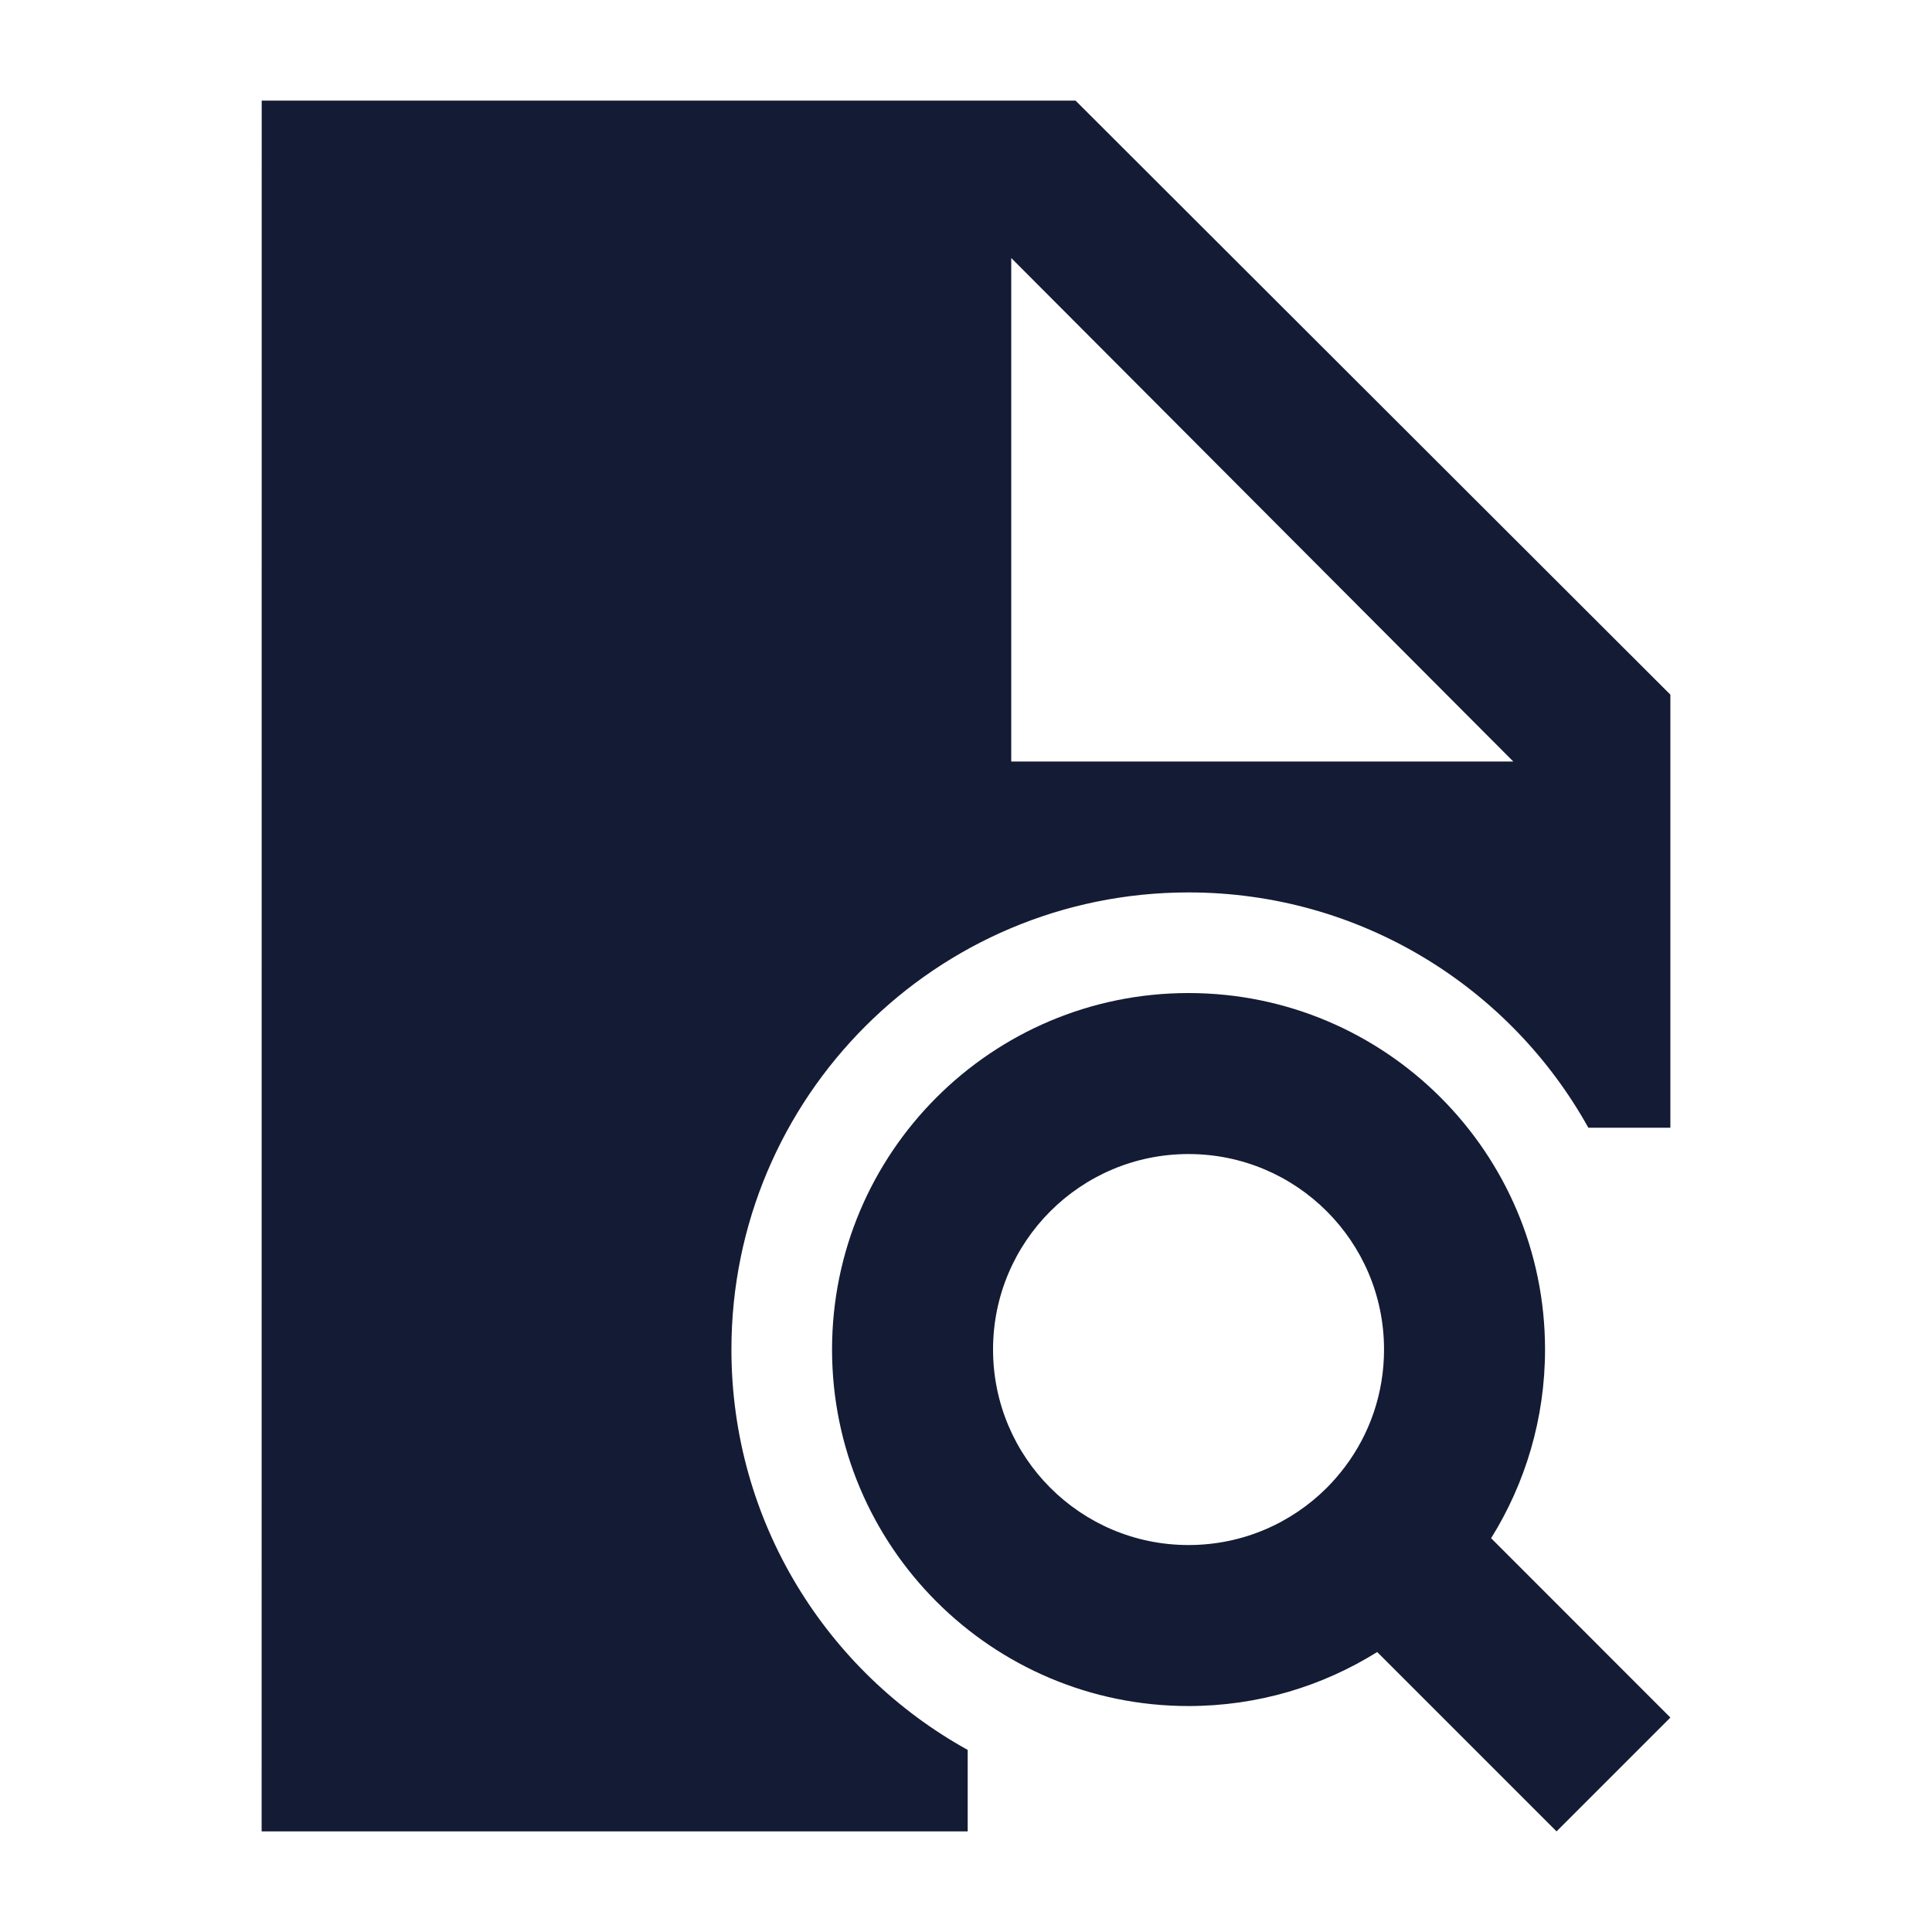
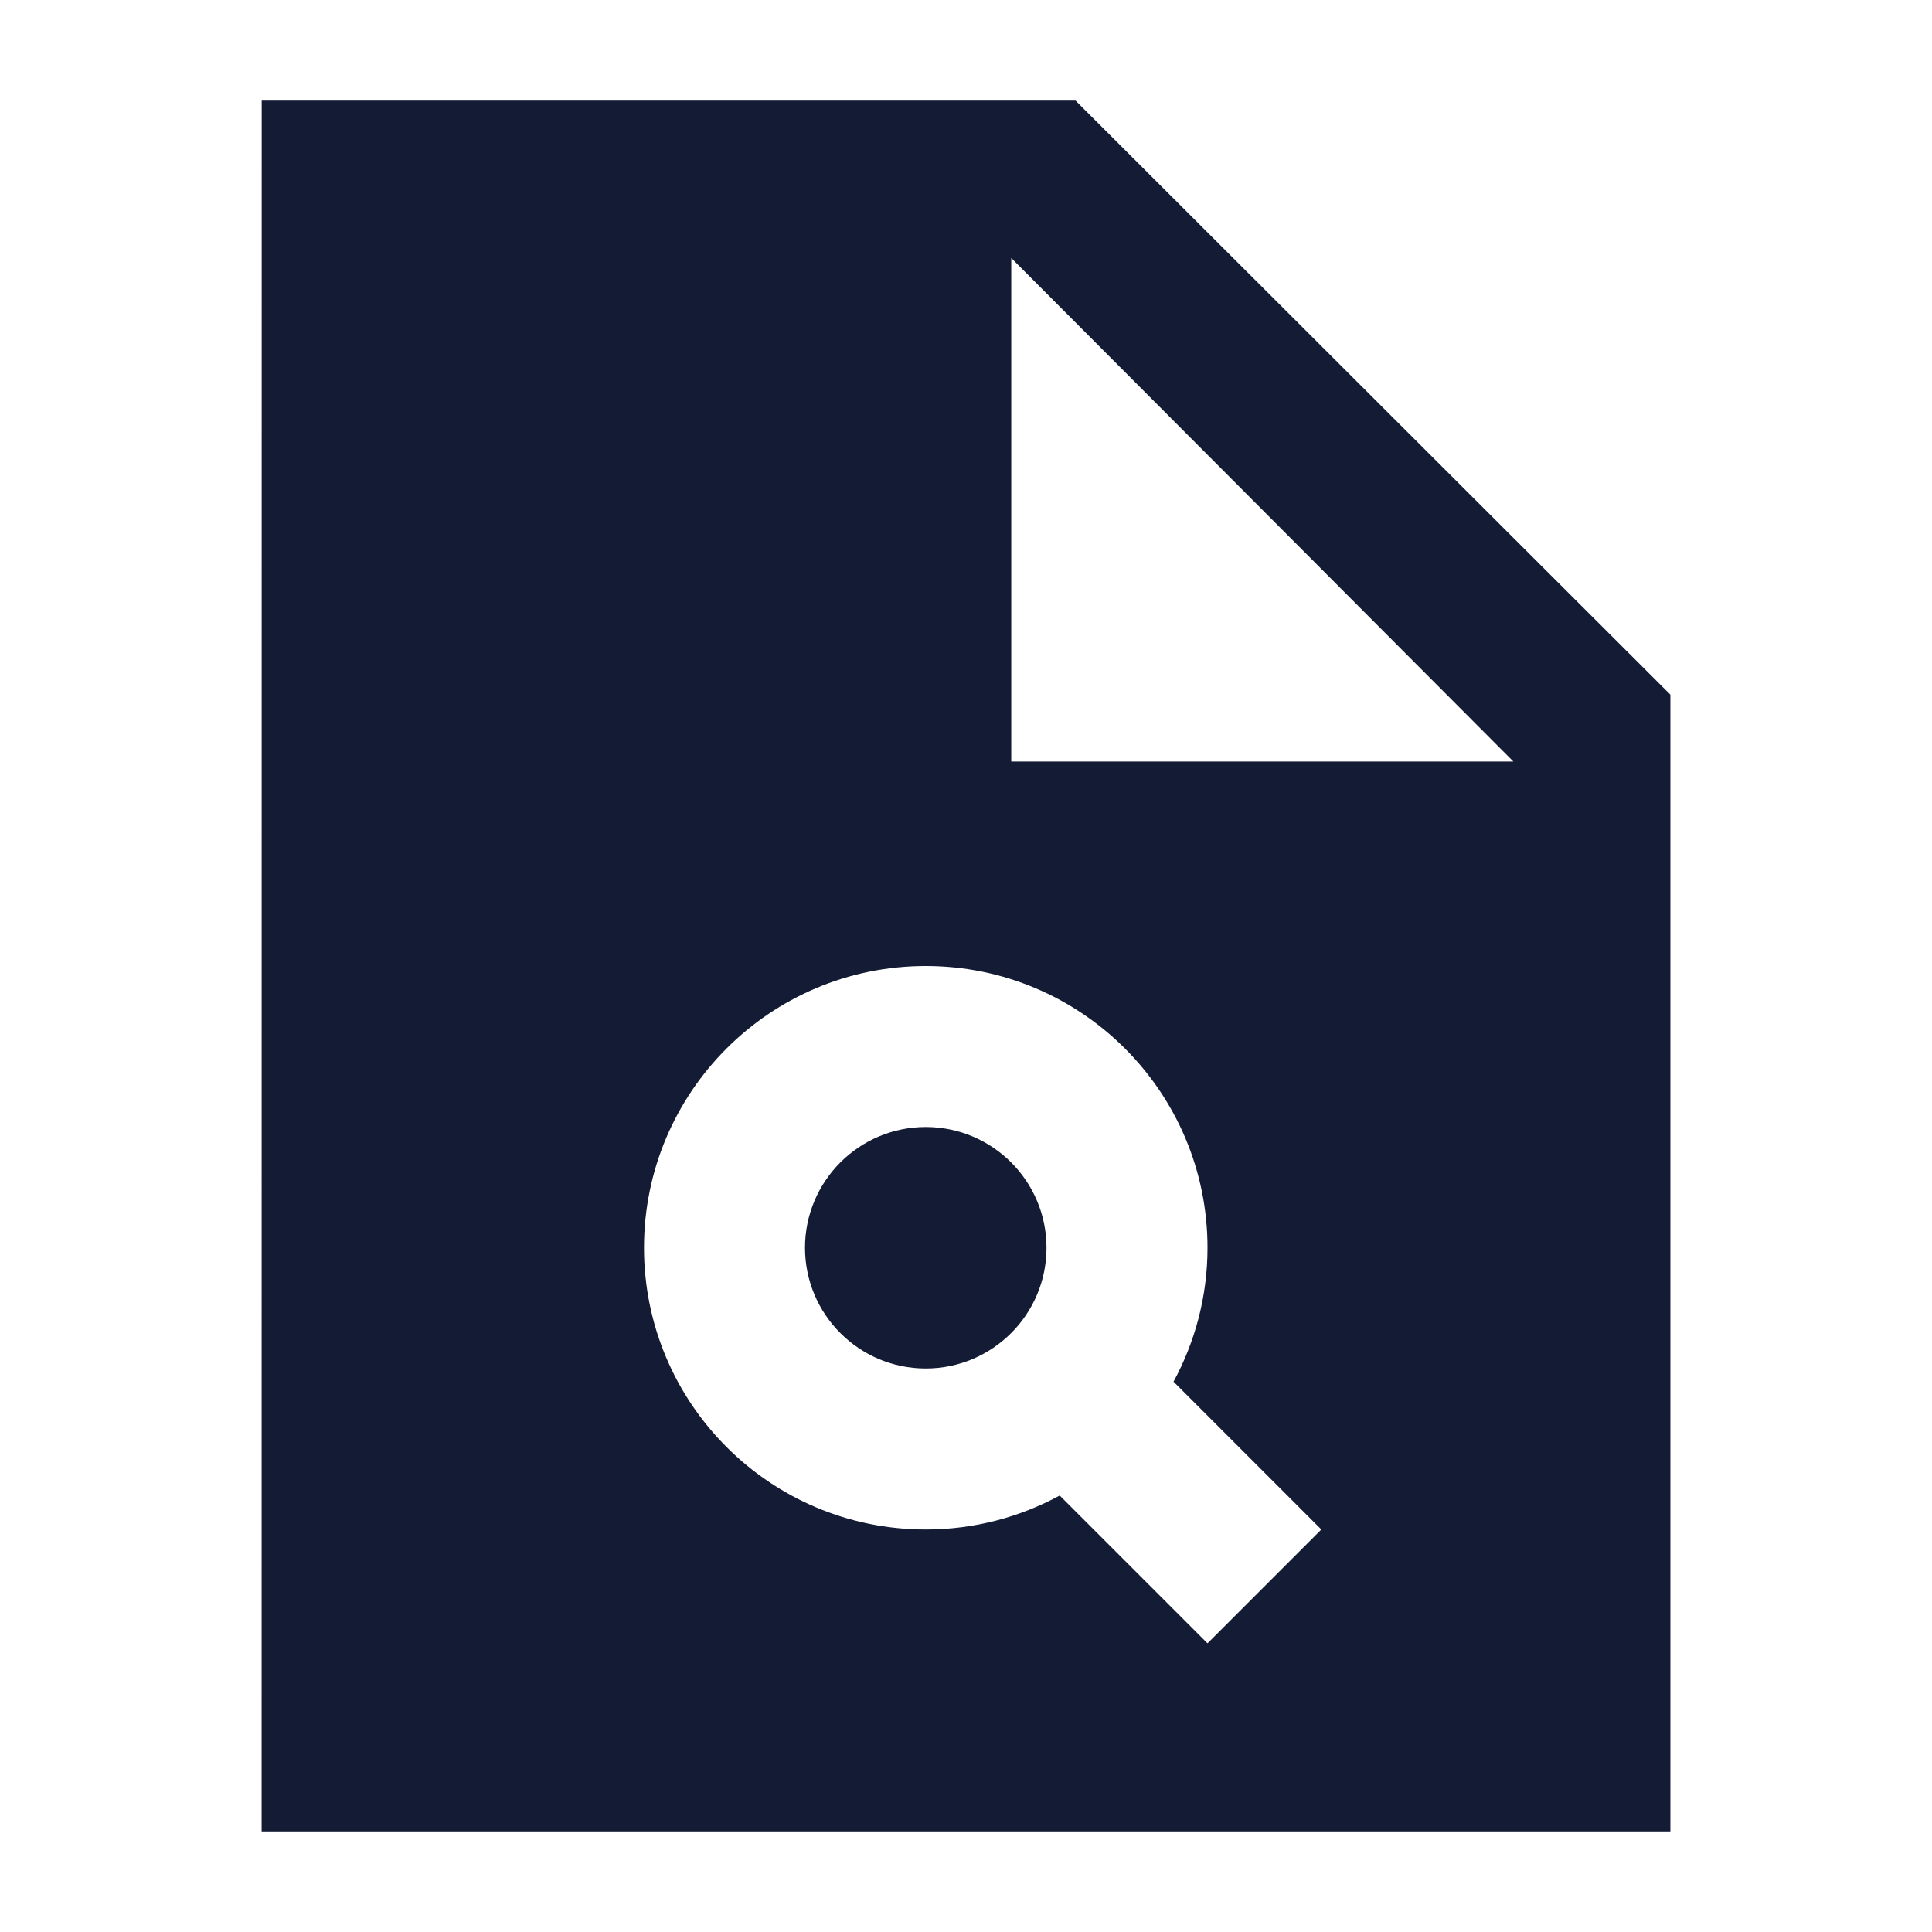
<svg xmlns="http://www.w3.org/2000/svg" width="24" height="24" viewBox="0 0 24 24" fill="none">
-   <path fill-rule="evenodd" clip-rule="evenodd" d="M10.336 16.764C10.336 14.319 12.319 12.336 14.764 12.336C17.21 12.336 19.193 14.319 19.193 16.764C19.193 17.624 18.947 18.428 18.523 19.108L20.75 21.336L19.336 22.75L17.108 20.522C16.428 20.947 15.625 21.193 14.764 21.193C12.319 21.193 10.336 19.21 10.336 16.764ZM14.764 14.336C13.423 14.336 12.336 15.423 12.336 16.764C12.336 18.106 13.423 19.193 14.764 19.193C15.435 19.193 16.041 18.922 16.482 18.482C16.563 18.401 16.638 18.313 16.708 18.221C17.013 17.816 17.193 17.312 17.193 16.764C17.193 15.423 16.106 14.336 14.764 14.336Z" fill="#141B34" />
-   <path fill-rule="evenodd" clip-rule="evenodd" d="M3.25 22.75L3.251 1.25H13.361L20.75 8.629V14.009H19.731C18.761 12.265 16.901 11.086 14.764 11.086C11.628 11.086 9.086 13.628 9.086 16.764C9.086 18.906 10.271 20.77 12.021 21.738V22.75H3.25ZM18.799 9.46L12.562 3.205V9.46H18.799Z" fill="#141B34" />
+   <path d="M20.75 8.629V22.75H3.25L3.251 1.25H13.361L20.75 8.629ZM11.5 12C9.567 12 8 13.567 8 15.5C8 17.433 9.567 19 11.5 19C12.103 19 12.669 18.846 13.164 18.578L15 20.414L16.414 19L14.578 17.164C14.846 16.669 15 16.103 15 15.5C15 13.567 13.433 12 11.5 12ZM11.5 14C12.328 14 13 14.672 13 15.5C13 16.328 12.328 17 11.5 17C10.672 17 10 16.328 10 15.5C10 14.672 10.672 14 11.5 14ZM12.562 9.46H18.8L12.562 3.205V9.46Z" fill="#141B34" />
</svg>
